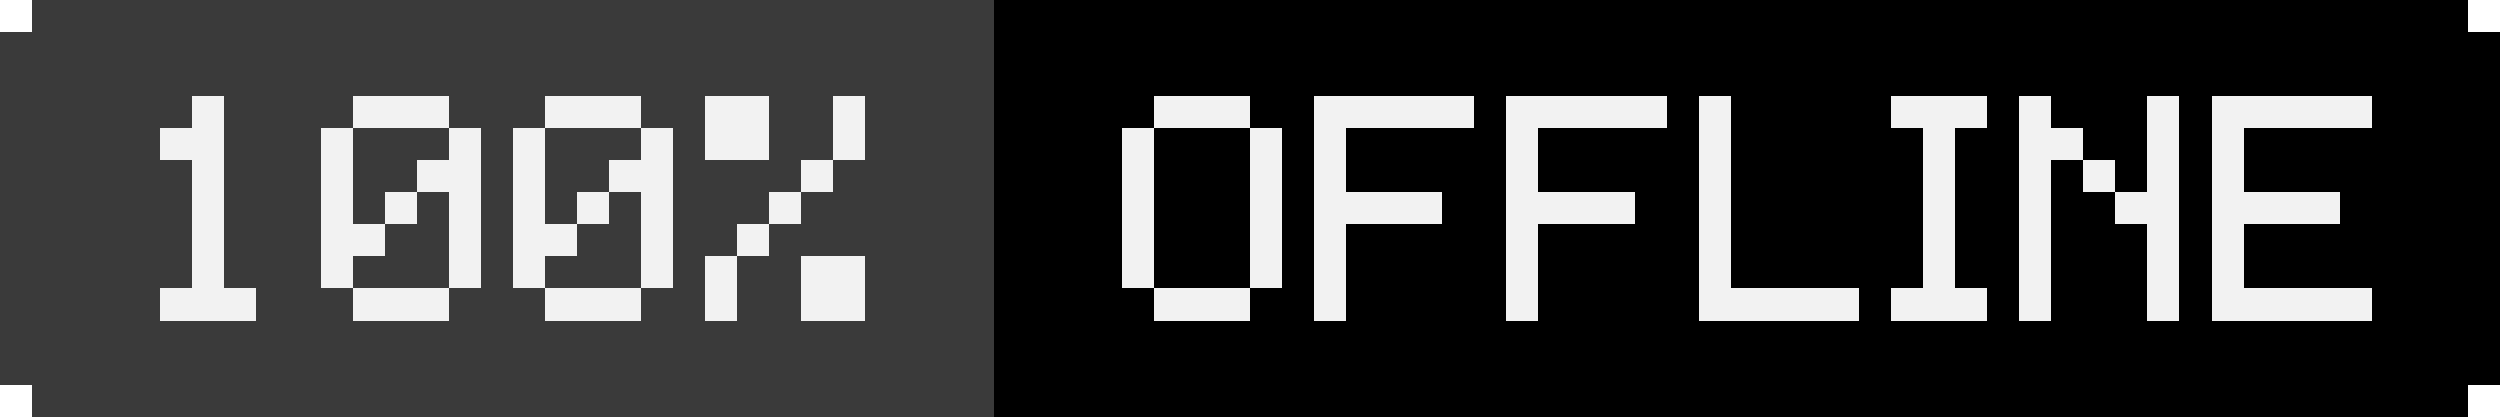
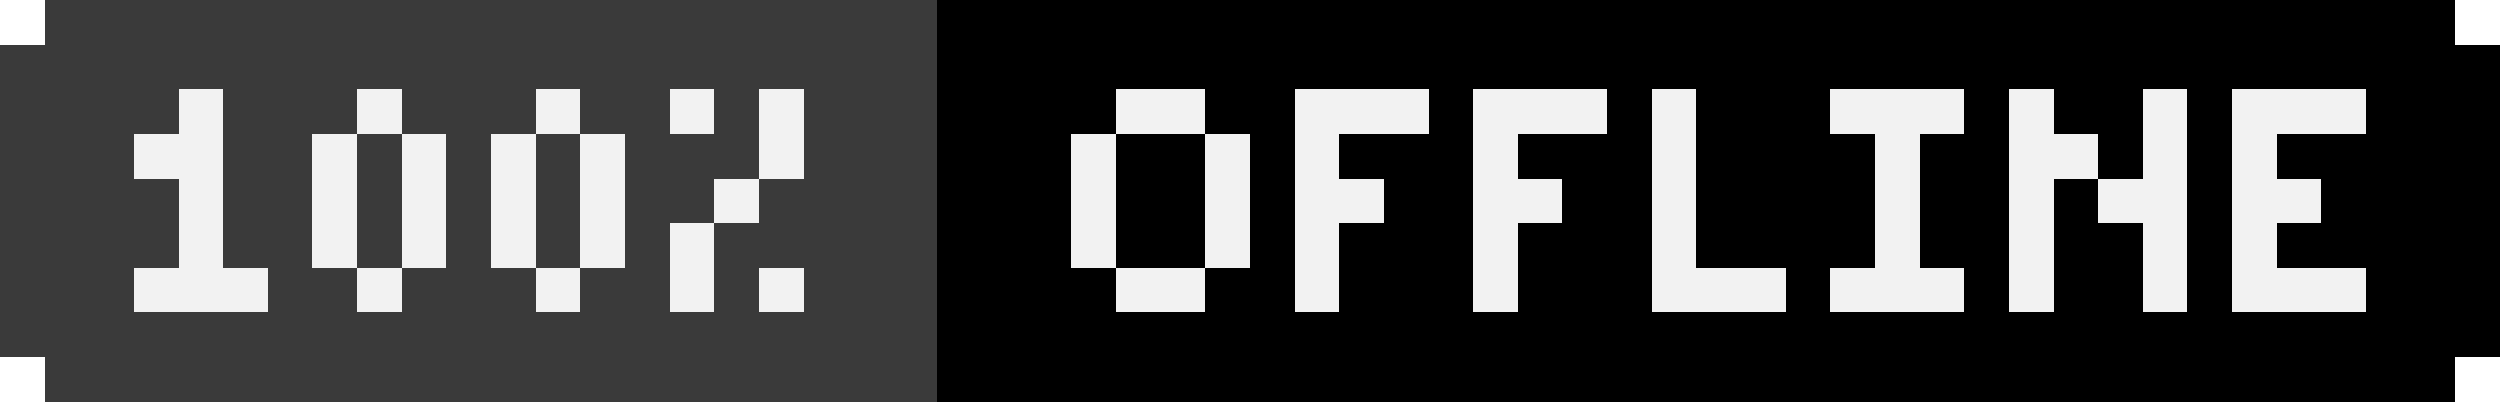
- <svg xmlns="http://www.w3.org/2000/svg" width="156" height="26" shape-rendering="crispEdges" role="img" aria-label="100%: offline">
-   <rect x="2" y="0" width="60" height="26" fill="#3a3a3a" />
-   <rect x="0" y="2" width="2" height="22" fill="#3a3a3a" />
-   <rect x="62" y="0" width="92" height="26" fill="#000000" />
-   <rect x="154" y="2" width="2" height="22" fill="#000000" />
-   <rect x="12" y="6" width="2" height="2" fill="#f2f2f2" />
-   <rect x="10" y="8" width="2" height="2" fill="#f2f2f2" />
-   <rect x="12" y="8" width="2" height="2" fill="#f2f2f2" />
-   <rect x="12" y="10" width="2" height="2" fill="#f2f2f2" />
-   <rect x="12" y="12" width="2" height="2" fill="#f2f2f2" />
-   <rect x="12" y="14" width="2" height="2" fill="#f2f2f2" />
-   <rect x="12" y="16" width="2" height="2" fill="#f2f2f2" />
-   <rect x="10" y="18" width="2" height="2" fill="#f2f2f2" />
-   <rect x="12" y="18" width="2" height="2" fill="#f2f2f2" />
-   <rect x="14" y="18" width="2" height="2" fill="#f2f2f2" />
+ <svg xmlns="http://www.w3.org/2000/svg" width="112" height="18" shape-rendering="crispEdges" role="img" aria-label="100%: offline">
+   <rect x="2" y="0" width="40" height="18" fill="#3a3a3a" />
+   <rect x="0" y="2" width="2" height="14" fill="#3a3a3a" />
+   <rect x="42" y="0" width="68" height="18" fill="#000000" />
+   <rect x="110" y="2" width="2" height="14" fill="#000000" />
+   <rect x="8" y="4" width="2" height="2" fill="#f2f2f2" />
+   <rect x="6" y="6" width="2" height="2" fill="#f2f2f2" />
+   <rect x="8" y="6" width="2" height="2" fill="#f2f2f2" />
+   <rect x="8" y="8" width="2" height="2" fill="#f2f2f2" />
+   <rect x="8" y="10" width="2" height="2" fill="#f2f2f2" />
+   <rect x="6" y="12" width="2" height="2" fill="#f2f2f2" />
+   <rect x="8" y="12" width="2" height="2" fill="#f2f2f2" />
+   <rect x="10" y="12" width="2" height="2" fill="#f2f2f2" />
+   <rect x="16" y="4" width="2" height="2" fill="#f2f2f2" />
+   <rect x="14" y="6" width="2" height="2" fill="#f2f2f2" />
+   <rect x="18" y="6" width="2" height="2" fill="#f2f2f2" />
+   <rect x="14" y="8" width="2" height="2" fill="#f2f2f2" />
+   <rect x="18" y="8" width="2" height="2" fill="#f2f2f2" />
+   <rect x="14" y="10" width="2" height="2" fill="#f2f2f2" />
+   <rect x="18" y="10" width="2" height="2" fill="#f2f2f2" />
+   <rect x="16" y="12" width="2" height="2" fill="#f2f2f2" />
+   <rect x="24" y="4" width="2" height="2" fill="#f2f2f2" />
  <rect x="22" y="6" width="2" height="2" fill="#f2f2f2" />
-   <rect x="24" y="6" width="2" height="2" fill="#f2f2f2" />
  <rect x="26" y="6" width="2" height="2" fill="#f2f2f2" />
-   <rect x="20" y="8" width="2" height="2" fill="#f2f2f2" />
-   <rect x="28" y="8" width="2" height="2" fill="#f2f2f2" />
-   <rect x="20" y="10" width="2" height="2" fill="#f2f2f2" />
+   <rect x="22" y="8" width="2" height="2" fill="#f2f2f2" />
+   <rect x="26" y="8" width="2" height="2" fill="#f2f2f2" />
+   <rect x="22" y="10" width="2" height="2" fill="#f2f2f2" />
  <rect x="26" y="10" width="2" height="2" fill="#f2f2f2" />
-   <rect x="28" y="10" width="2" height="2" fill="#f2f2f2" />
-   <rect x="20" y="12" width="2" height="2" fill="#f2f2f2" />
  <rect x="24" y="12" width="2" height="2" fill="#f2f2f2" />
-   <rect x="28" y="12" width="2" height="2" fill="#f2f2f2" />
-   <rect x="20" y="14" width="2" height="2" fill="#f2f2f2" />
-   <rect x="22" y="14" width="2" height="2" fill="#f2f2f2" />
-   <rect x="28" y="14" width="2" height="2" fill="#f2f2f2" />
-   <rect x="20" y="16" width="2" height="2" fill="#f2f2f2" />
-   <rect x="28" y="16" width="2" height="2" fill="#f2f2f2" />
-   <rect x="22" y="18" width="2" height="2" fill="#f2f2f2" />
-   <rect x="24" y="18" width="2" height="2" fill="#f2f2f2" />
-   <rect x="26" y="18" width="2" height="2" fill="#f2f2f2" />
+   <rect x="30" y="4" width="2" height="2" fill="#f2f2f2" />
+   <rect x="34" y="4" width="2" height="2" fill="#f2f2f2" />
  <rect x="34" y="6" width="2" height="2" fill="#f2f2f2" />
-   <rect x="36" y="6" width="2" height="2" fill="#f2f2f2" />
-   <rect x="38" y="6" width="2" height="2" fill="#f2f2f2" />
  <rect x="32" y="8" width="2" height="2" fill="#f2f2f2" />
-   <rect x="40" y="8" width="2" height="2" fill="#f2f2f2" />
-   <rect x="32" y="10" width="2" height="2" fill="#f2f2f2" />
-   <rect x="38" y="10" width="2" height="2" fill="#f2f2f2" />
-   <rect x="40" y="10" width="2" height="2" fill="#f2f2f2" />
-   <rect x="32" y="12" width="2" height="2" fill="#f2f2f2" />
-   <rect x="36" y="12" width="2" height="2" fill="#f2f2f2" />
-   <rect x="40" y="12" width="2" height="2" fill="#f2f2f2" />
-   <rect x="32" y="14" width="2" height="2" fill="#f2f2f2" />
-   <rect x="34" y="14" width="2" height="2" fill="#f2f2f2" />
-   <rect x="40" y="14" width="2" height="2" fill="#f2f2f2" />
-   <rect x="32" y="16" width="2" height="2" fill="#f2f2f2" />
-   <rect x="40" y="16" width="2" height="2" fill="#f2f2f2" />
-   <rect x="34" y="18" width="2" height="2" fill="#f2f2f2" />
-   <rect x="36" y="18" width="2" height="2" fill="#f2f2f2" />
-   <rect x="38" y="18" width="2" height="2" fill="#f2f2f2" />
-   <rect x="44" y="6" width="2" height="2" fill="#f2f2f2" />
-   <rect x="46" y="6" width="2" height="2" fill="#f2f2f2" />
-   <rect x="52" y="6" width="2" height="2" fill="#f2f2f2" />
-   <rect x="44" y="8" width="2" height="2" fill="#f2f2f2" />
-   <rect x="46" y="8" width="2" height="2" fill="#f2f2f2" />
-   <rect x="52" y="8" width="2" height="2" fill="#f2f2f2" />
-   <rect x="50" y="10" width="2" height="2" fill="#f2f2f2" />
-   <rect x="48" y="12" width="2" height="2" fill="#f2f2f2" />
-   <rect x="46" y="14" width="2" height="2" fill="#f2f2f2" />
-   <rect x="44" y="16" width="2" height="2" fill="#f2f2f2" />
-   <rect x="50" y="16" width="2" height="2" fill="#f2f2f2" />
-   <rect x="52" y="16" width="2" height="2" fill="#f2f2f2" />
-   <rect x="44" y="18" width="2" height="2" fill="#f2f2f2" />
-   <rect x="50" y="18" width="2" height="2" fill="#f2f2f2" />
-   <rect x="52" y="18" width="2" height="2" fill="#f2f2f2" />
-   <rect x="72" y="6" width="2" height="2" fill="#f2f2f2" />
+   <rect x="30" y="10" width="2" height="2" fill="#f2f2f2" />
+   <rect x="30" y="12" width="2" height="2" fill="#f2f2f2" />
+   <rect x="34" y="12" width="2" height="2" fill="#f2f2f2" />
+   <rect x="50" y="4" width="2" height="2" fill="#f2f2f2" />
+   <rect x="52" y="4" width="2" height="2" fill="#f2f2f2" />
+   <rect x="48" y="6" width="2" height="2" fill="#f2f2f2" />
+   <rect x="54" y="6" width="2" height="2" fill="#f2f2f2" />
+   <rect x="48" y="8" width="2" height="2" fill="#f2f2f2" />
+   <rect x="54" y="8" width="2" height="2" fill="#f2f2f2" />
+   <rect x="48" y="10" width="2" height="2" fill="#f2f2f2" />
+   <rect x="54" y="10" width="2" height="2" fill="#f2f2f2" />
+   <rect x="50" y="12" width="2" height="2" fill="#f2f2f2" />
+   <rect x="52" y="12" width="2" height="2" fill="#f2f2f2" />
+   <rect x="58" y="4" width="2" height="2" fill="#f2f2f2" />
+   <rect x="60" y="4" width="2" height="2" fill="#f2f2f2" />
+   <rect x="62" y="4" width="2" height="2" fill="#f2f2f2" />
+   <rect x="58" y="6" width="2" height="2" fill="#f2f2f2" />
+   <rect x="58" y="8" width="2" height="2" fill="#f2f2f2" />
+   <rect x="60" y="8" width="2" height="2" fill="#f2f2f2" />
+   <rect x="58" y="10" width="2" height="2" fill="#f2f2f2" />
+   <rect x="58" y="12" width="2" height="2" fill="#f2f2f2" />
+   <rect x="66" y="4" width="2" height="2" fill="#f2f2f2" />
+   <rect x="68" y="4" width="2" height="2" fill="#f2f2f2" />
+   <rect x="70" y="4" width="2" height="2" fill="#f2f2f2" />
+   <rect x="66" y="6" width="2" height="2" fill="#f2f2f2" />
+   <rect x="66" y="8" width="2" height="2" fill="#f2f2f2" />
+   <rect x="68" y="8" width="2" height="2" fill="#f2f2f2" />
+   <rect x="66" y="10" width="2" height="2" fill="#f2f2f2" />
+   <rect x="66" y="12" width="2" height="2" fill="#f2f2f2" />
+   <rect x="74" y="4" width="2" height="2" fill="#f2f2f2" />
  <rect x="74" y="6" width="2" height="2" fill="#f2f2f2" />
-   <rect x="76" y="6" width="2" height="2" fill="#f2f2f2" />
-   <rect x="70" y="8" width="2" height="2" fill="#f2f2f2" />
-   <rect x="78" y="8" width="2" height="2" fill="#f2f2f2" />
-   <rect x="70" y="10" width="2" height="2" fill="#f2f2f2" />
-   <rect x="78" y="10" width="2" height="2" fill="#f2f2f2" />
-   <rect x="70" y="12" width="2" height="2" fill="#f2f2f2" />
+   <rect x="74" y="8" width="2" height="2" fill="#f2f2f2" />
+   <rect x="74" y="10" width="2" height="2" fill="#f2f2f2" />
+   <rect x="74" y="12" width="2" height="2" fill="#f2f2f2" />
+   <rect x="76" y="12" width="2" height="2" fill="#f2f2f2" />
  <rect x="78" y="12" width="2" height="2" fill="#f2f2f2" />
-   <rect x="70" y="14" width="2" height="2" fill="#f2f2f2" />
-   <rect x="78" y="14" width="2" height="2" fill="#f2f2f2" />
-   <rect x="70" y="16" width="2" height="2" fill="#f2f2f2" />
-   <rect x="78" y="16" width="2" height="2" fill="#f2f2f2" />
-   <rect x="72" y="18" width="2" height="2" fill="#f2f2f2" />
-   <rect x="74" y="18" width="2" height="2" fill="#f2f2f2" />
-   <rect x="76" y="18" width="2" height="2" fill="#f2f2f2" />
-   <rect x="82" y="6" width="2" height="2" fill="#f2f2f2" />
+   <rect x="82" y="4" width="2" height="2" fill="#f2f2f2" />
+   <rect x="84" y="4" width="2" height="2" fill="#f2f2f2" />
+   <rect x="86" y="4" width="2" height="2" fill="#f2f2f2" />
  <rect x="84" y="6" width="2" height="2" fill="#f2f2f2" />
-   <rect x="86" y="6" width="2" height="2" fill="#f2f2f2" />
-   <rect x="88" y="6" width="2" height="2" fill="#f2f2f2" />
-   <rect x="90" y="6" width="2" height="2" fill="#f2f2f2" />
-   <rect x="82" y="8" width="2" height="2" fill="#f2f2f2" />
-   <rect x="82" y="10" width="2" height="2" fill="#f2f2f2" />
+   <rect x="84" y="8" width="2" height="2" fill="#f2f2f2" />
+   <rect x="84" y="10" width="2" height="2" fill="#f2f2f2" />
  <rect x="82" y="12" width="2" height="2" fill="#f2f2f2" />
  <rect x="84" y="12" width="2" height="2" fill="#f2f2f2" />
  <rect x="86" y="12" width="2" height="2" fill="#f2f2f2" />
-   <rect x="88" y="12" width="2" height="2" fill="#f2f2f2" />
-   <rect x="82" y="14" width="2" height="2" fill="#f2f2f2" />
-   <rect x="82" y="16" width="2" height="2" fill="#f2f2f2" />
-   <rect x="82" y="18" width="2" height="2" fill="#f2f2f2" />
-   <rect x="94" y="6" width="2" height="2" fill="#f2f2f2" />
+   <rect x="90" y="4" width="2" height="2" fill="#f2f2f2" />
+   <rect x="96" y="4" width="2" height="2" fill="#f2f2f2" />
+   <rect x="90" y="6" width="2" height="2" fill="#f2f2f2" />
+   <rect x="92" y="6" width="2" height="2" fill="#f2f2f2" />
  <rect x="96" y="6" width="2" height="2" fill="#f2f2f2" />
-   <rect x="98" y="6" width="2" height="2" fill="#f2f2f2" />
+   <rect x="90" y="8" width="2" height="2" fill="#f2f2f2" />
+   <rect x="94" y="8" width="2" height="2" fill="#f2f2f2" />
+   <rect x="96" y="8" width="2" height="2" fill="#f2f2f2" />
+   <rect x="90" y="10" width="2" height="2" fill="#f2f2f2" />
+   <rect x="96" y="10" width="2" height="2" fill="#f2f2f2" />
+   <rect x="90" y="12" width="2" height="2" fill="#f2f2f2" />
+   <rect x="96" y="12" width="2" height="2" fill="#f2f2f2" />
+   <rect x="100" y="4" width="2" height="2" fill="#f2f2f2" />
+   <rect x="102" y="4" width="2" height="2" fill="#f2f2f2" />
+   <rect x="104" y="4" width="2" height="2" fill="#f2f2f2" />
  <rect x="100" y="6" width="2" height="2" fill="#f2f2f2" />
-   <rect x="102" y="6" width="2" height="2" fill="#f2f2f2" />
-   <rect x="94" y="8" width="2" height="2" fill="#f2f2f2" />
-   <rect x="94" y="10" width="2" height="2" fill="#f2f2f2" />
-   <rect x="94" y="12" width="2" height="2" fill="#f2f2f2" />
-   <rect x="96" y="12" width="2" height="2" fill="#f2f2f2" />
-   <rect x="98" y="12" width="2" height="2" fill="#f2f2f2" />
+   <rect x="100" y="8" width="2" height="2" fill="#f2f2f2" />
+   <rect x="102" y="8" width="2" height="2" fill="#f2f2f2" />
+   <rect x="100" y="10" width="2" height="2" fill="#f2f2f2" />
  <rect x="100" y="12" width="2" height="2" fill="#f2f2f2" />
-   <rect x="94" y="14" width="2" height="2" fill="#f2f2f2" />
-   <rect x="94" y="16" width="2" height="2" fill="#f2f2f2" />
-   <rect x="94" y="18" width="2" height="2" fill="#f2f2f2" />
-   <rect x="106" y="6" width="2" height="2" fill="#f2f2f2" />
-   <rect x="106" y="8" width="2" height="2" fill="#f2f2f2" />
-   <rect x="106" y="10" width="2" height="2" fill="#f2f2f2" />
-   <rect x="106" y="12" width="2" height="2" fill="#f2f2f2" />
-   <rect x="106" y="14" width="2" height="2" fill="#f2f2f2" />
-   <rect x="106" y="16" width="2" height="2" fill="#f2f2f2" />
-   <rect x="106" y="18" width="2" height="2" fill="#f2f2f2" />
-   <rect x="108" y="18" width="2" height="2" fill="#f2f2f2" />
-   <rect x="110" y="18" width="2" height="2" fill="#f2f2f2" />
-   <rect x="112" y="18" width="2" height="2" fill="#f2f2f2" />
-   <rect x="114" y="18" width="2" height="2" fill="#f2f2f2" />
-   <rect x="118" y="6" width="2" height="2" fill="#f2f2f2" />
-   <rect x="120" y="6" width="2" height="2" fill="#f2f2f2" />
-   <rect x="122" y="6" width="2" height="2" fill="#f2f2f2" />
-   <rect x="120" y="8" width="2" height="2" fill="#f2f2f2" />
-   <rect x="120" y="10" width="2" height="2" fill="#f2f2f2" />
-   <rect x="120" y="12" width="2" height="2" fill="#f2f2f2" />
-   <rect x="120" y="14" width="2" height="2" fill="#f2f2f2" />
-   <rect x="120" y="16" width="2" height="2" fill="#f2f2f2" />
-   <rect x="118" y="18" width="2" height="2" fill="#f2f2f2" />
-   <rect x="120" y="18" width="2" height="2" fill="#f2f2f2" />
-   <rect x="122" y="18" width="2" height="2" fill="#f2f2f2" />
-   <rect x="126" y="6" width="2" height="2" fill="#f2f2f2" />
-   <rect x="134" y="6" width="2" height="2" fill="#f2f2f2" />
-   <rect x="126" y="8" width="2" height="2" fill="#f2f2f2" />
-   <rect x="128" y="8" width="2" height="2" fill="#f2f2f2" />
-   <rect x="134" y="8" width="2" height="2" fill="#f2f2f2" />
-   <rect x="126" y="10" width="2" height="2" fill="#f2f2f2" />
-   <rect x="130" y="10" width="2" height="2" fill="#f2f2f2" />
-   <rect x="134" y="10" width="2" height="2" fill="#f2f2f2" />
-   <rect x="126" y="12" width="2" height="2" fill="#f2f2f2" />
-   <rect x="132" y="12" width="2" height="2" fill="#f2f2f2" />
-   <rect x="134" y="12" width="2" height="2" fill="#f2f2f2" />
-   <rect x="126" y="14" width="2" height="2" fill="#f2f2f2" />
-   <rect x="134" y="14" width="2" height="2" fill="#f2f2f2" />
-   <rect x="126" y="16" width="2" height="2" fill="#f2f2f2" />
-   <rect x="134" y="16" width="2" height="2" fill="#f2f2f2" />
-   <rect x="126" y="18" width="2" height="2" fill="#f2f2f2" />
-   <rect x="134" y="18" width="2" height="2" fill="#f2f2f2" />
-   <rect x="138" y="6" width="2" height="2" fill="#f2f2f2" />
-   <rect x="140" y="6" width="2" height="2" fill="#f2f2f2" />
-   <rect x="142" y="6" width="2" height="2" fill="#f2f2f2" />
-   <rect x="144" y="6" width="2" height="2" fill="#f2f2f2" />
-   <rect x="146" y="6" width="2" height="2" fill="#f2f2f2" />
-   <rect x="138" y="8" width="2" height="2" fill="#f2f2f2" />
-   <rect x="138" y="10" width="2" height="2" fill="#f2f2f2" />
-   <rect x="138" y="12" width="2" height="2" fill="#f2f2f2" />
-   <rect x="140" y="12" width="2" height="2" fill="#f2f2f2" />
-   <rect x="142" y="12" width="2" height="2" fill="#f2f2f2" />
-   <rect x="144" y="12" width="2" height="2" fill="#f2f2f2" />
-   <rect x="138" y="14" width="2" height="2" fill="#f2f2f2" />
-   <rect x="138" y="16" width="2" height="2" fill="#f2f2f2" />
-   <rect x="138" y="18" width="2" height="2" fill="#f2f2f2" />
-   <rect x="140" y="18" width="2" height="2" fill="#f2f2f2" />
-   <rect x="142" y="18" width="2" height="2" fill="#f2f2f2" />
-   <rect x="144" y="18" width="2" height="2" fill="#f2f2f2" />
-   <rect x="146" y="18" width="2" height="2" fill="#f2f2f2" />
+   <rect x="102" y="12" width="2" height="2" fill="#f2f2f2" />
+   <rect x="104" y="12" width="2" height="2" fill="#f2f2f2" />
</svg>
